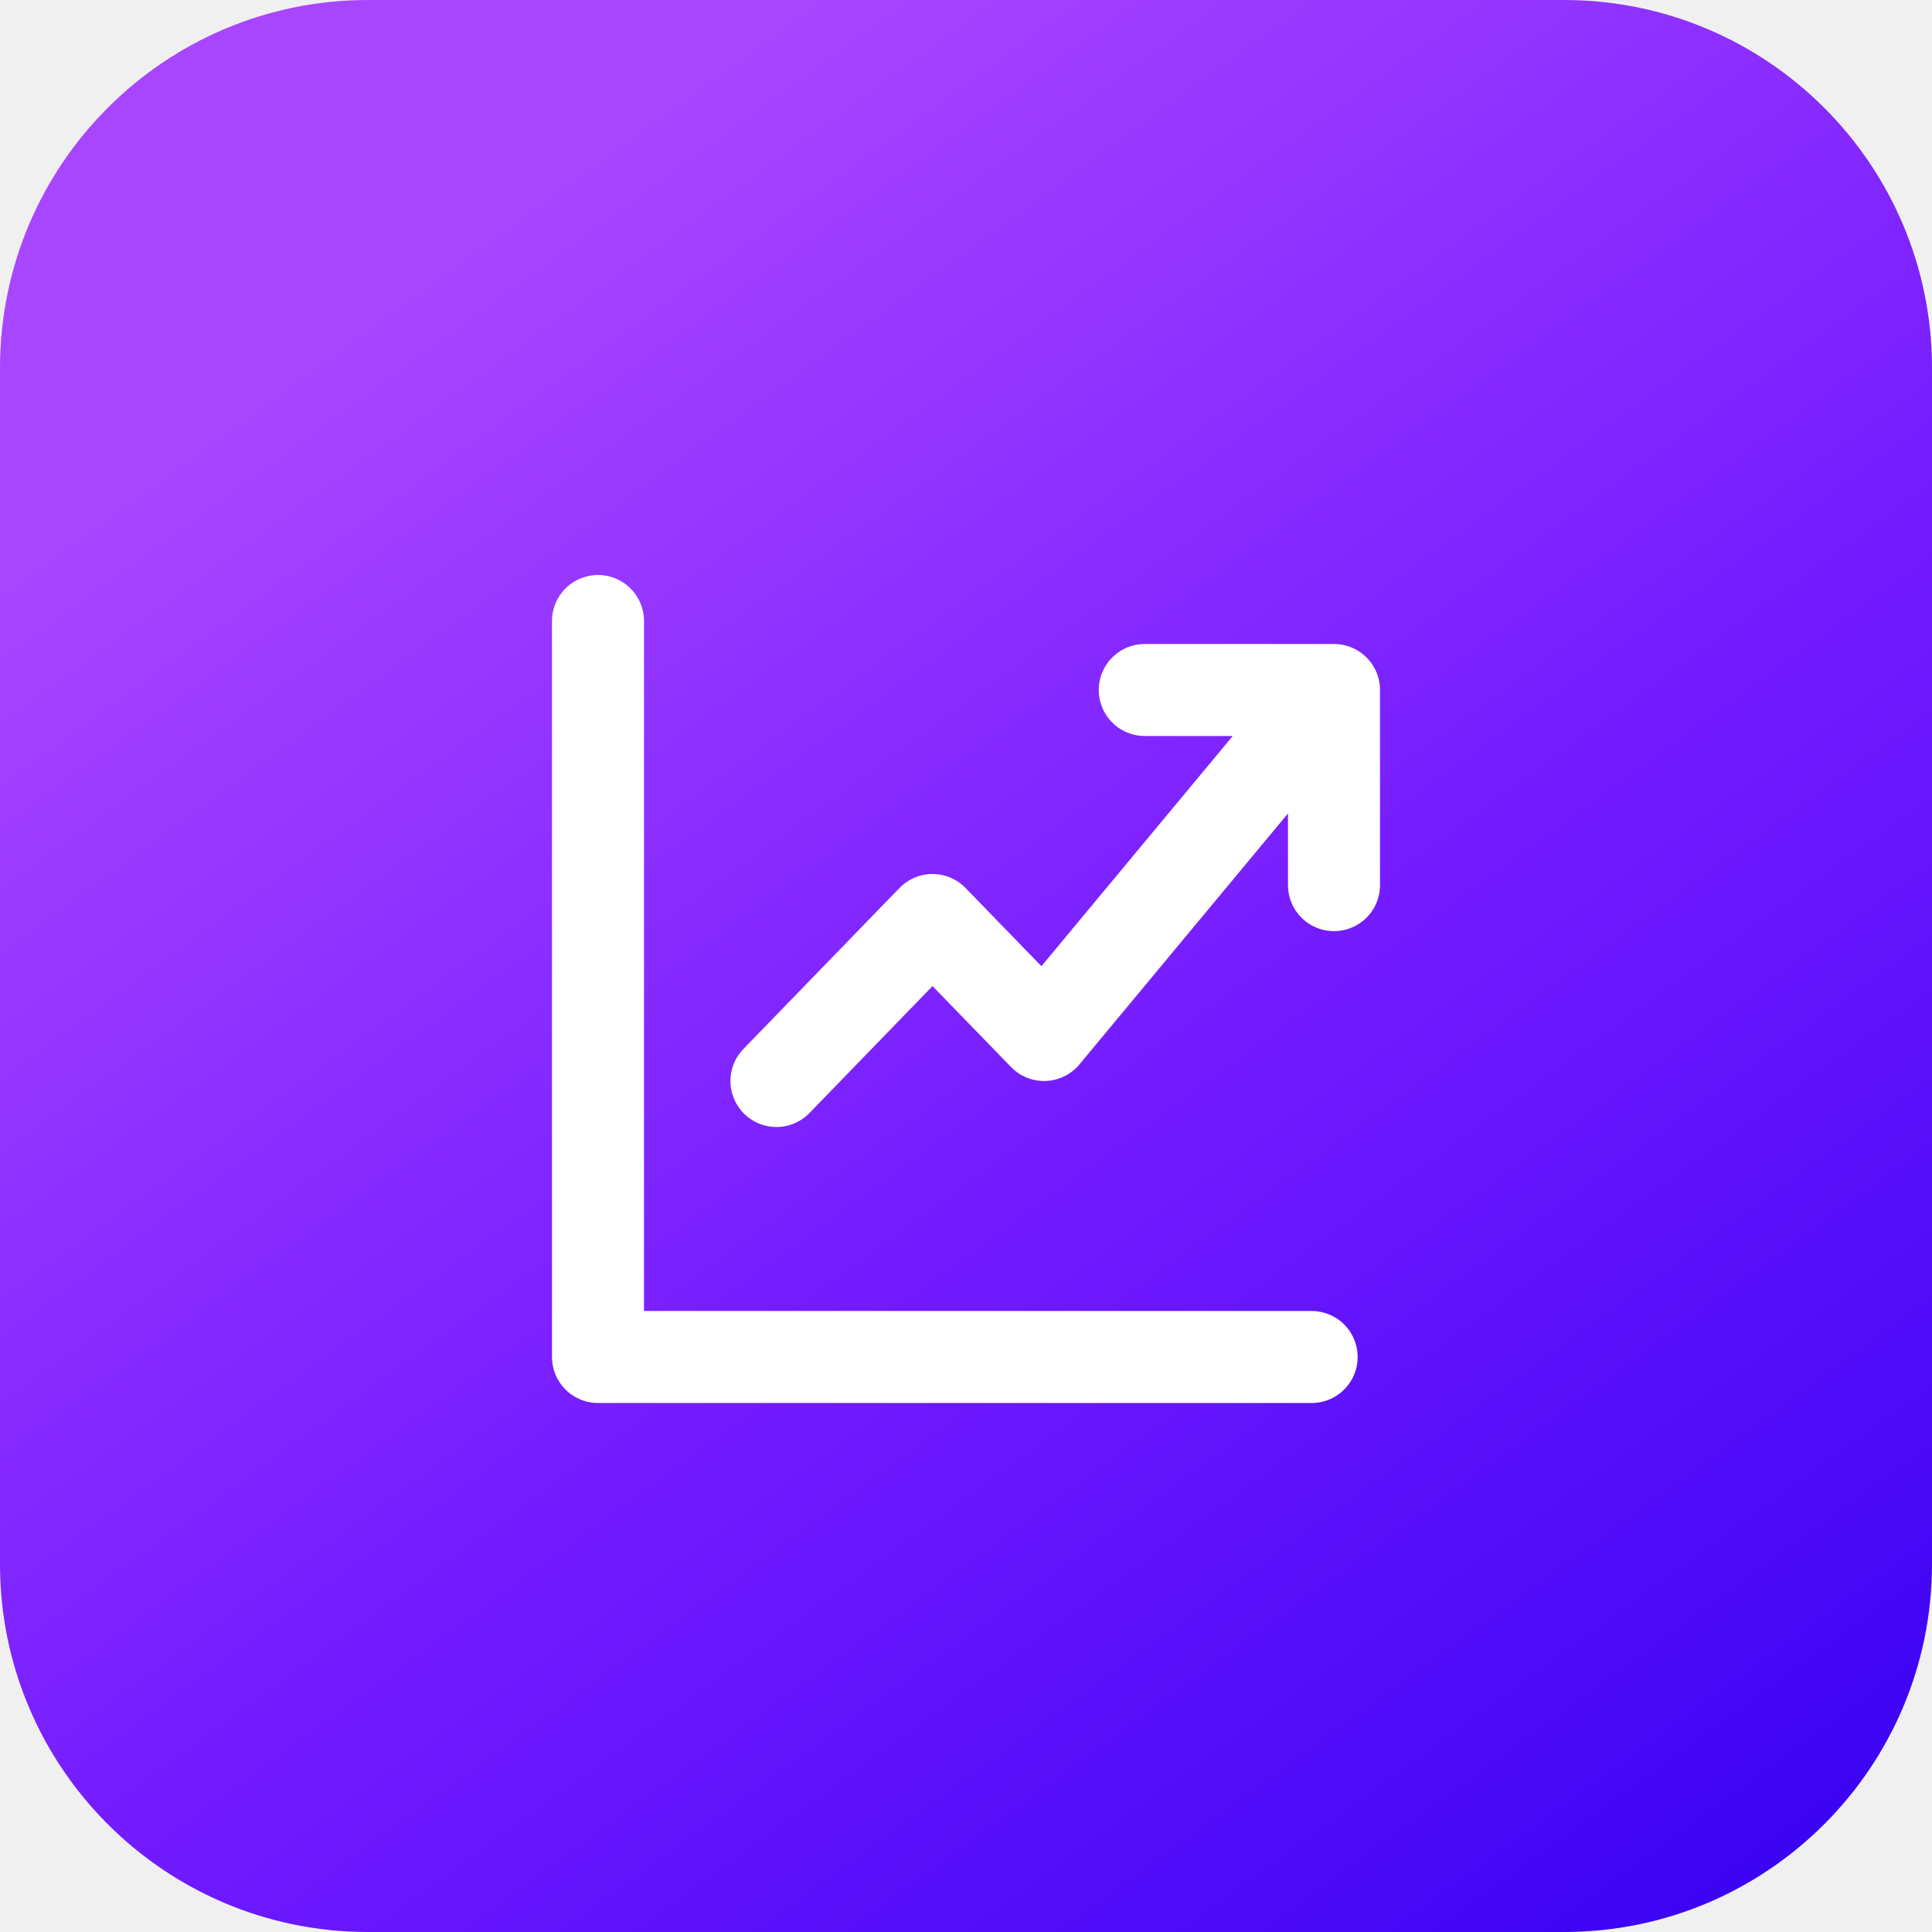
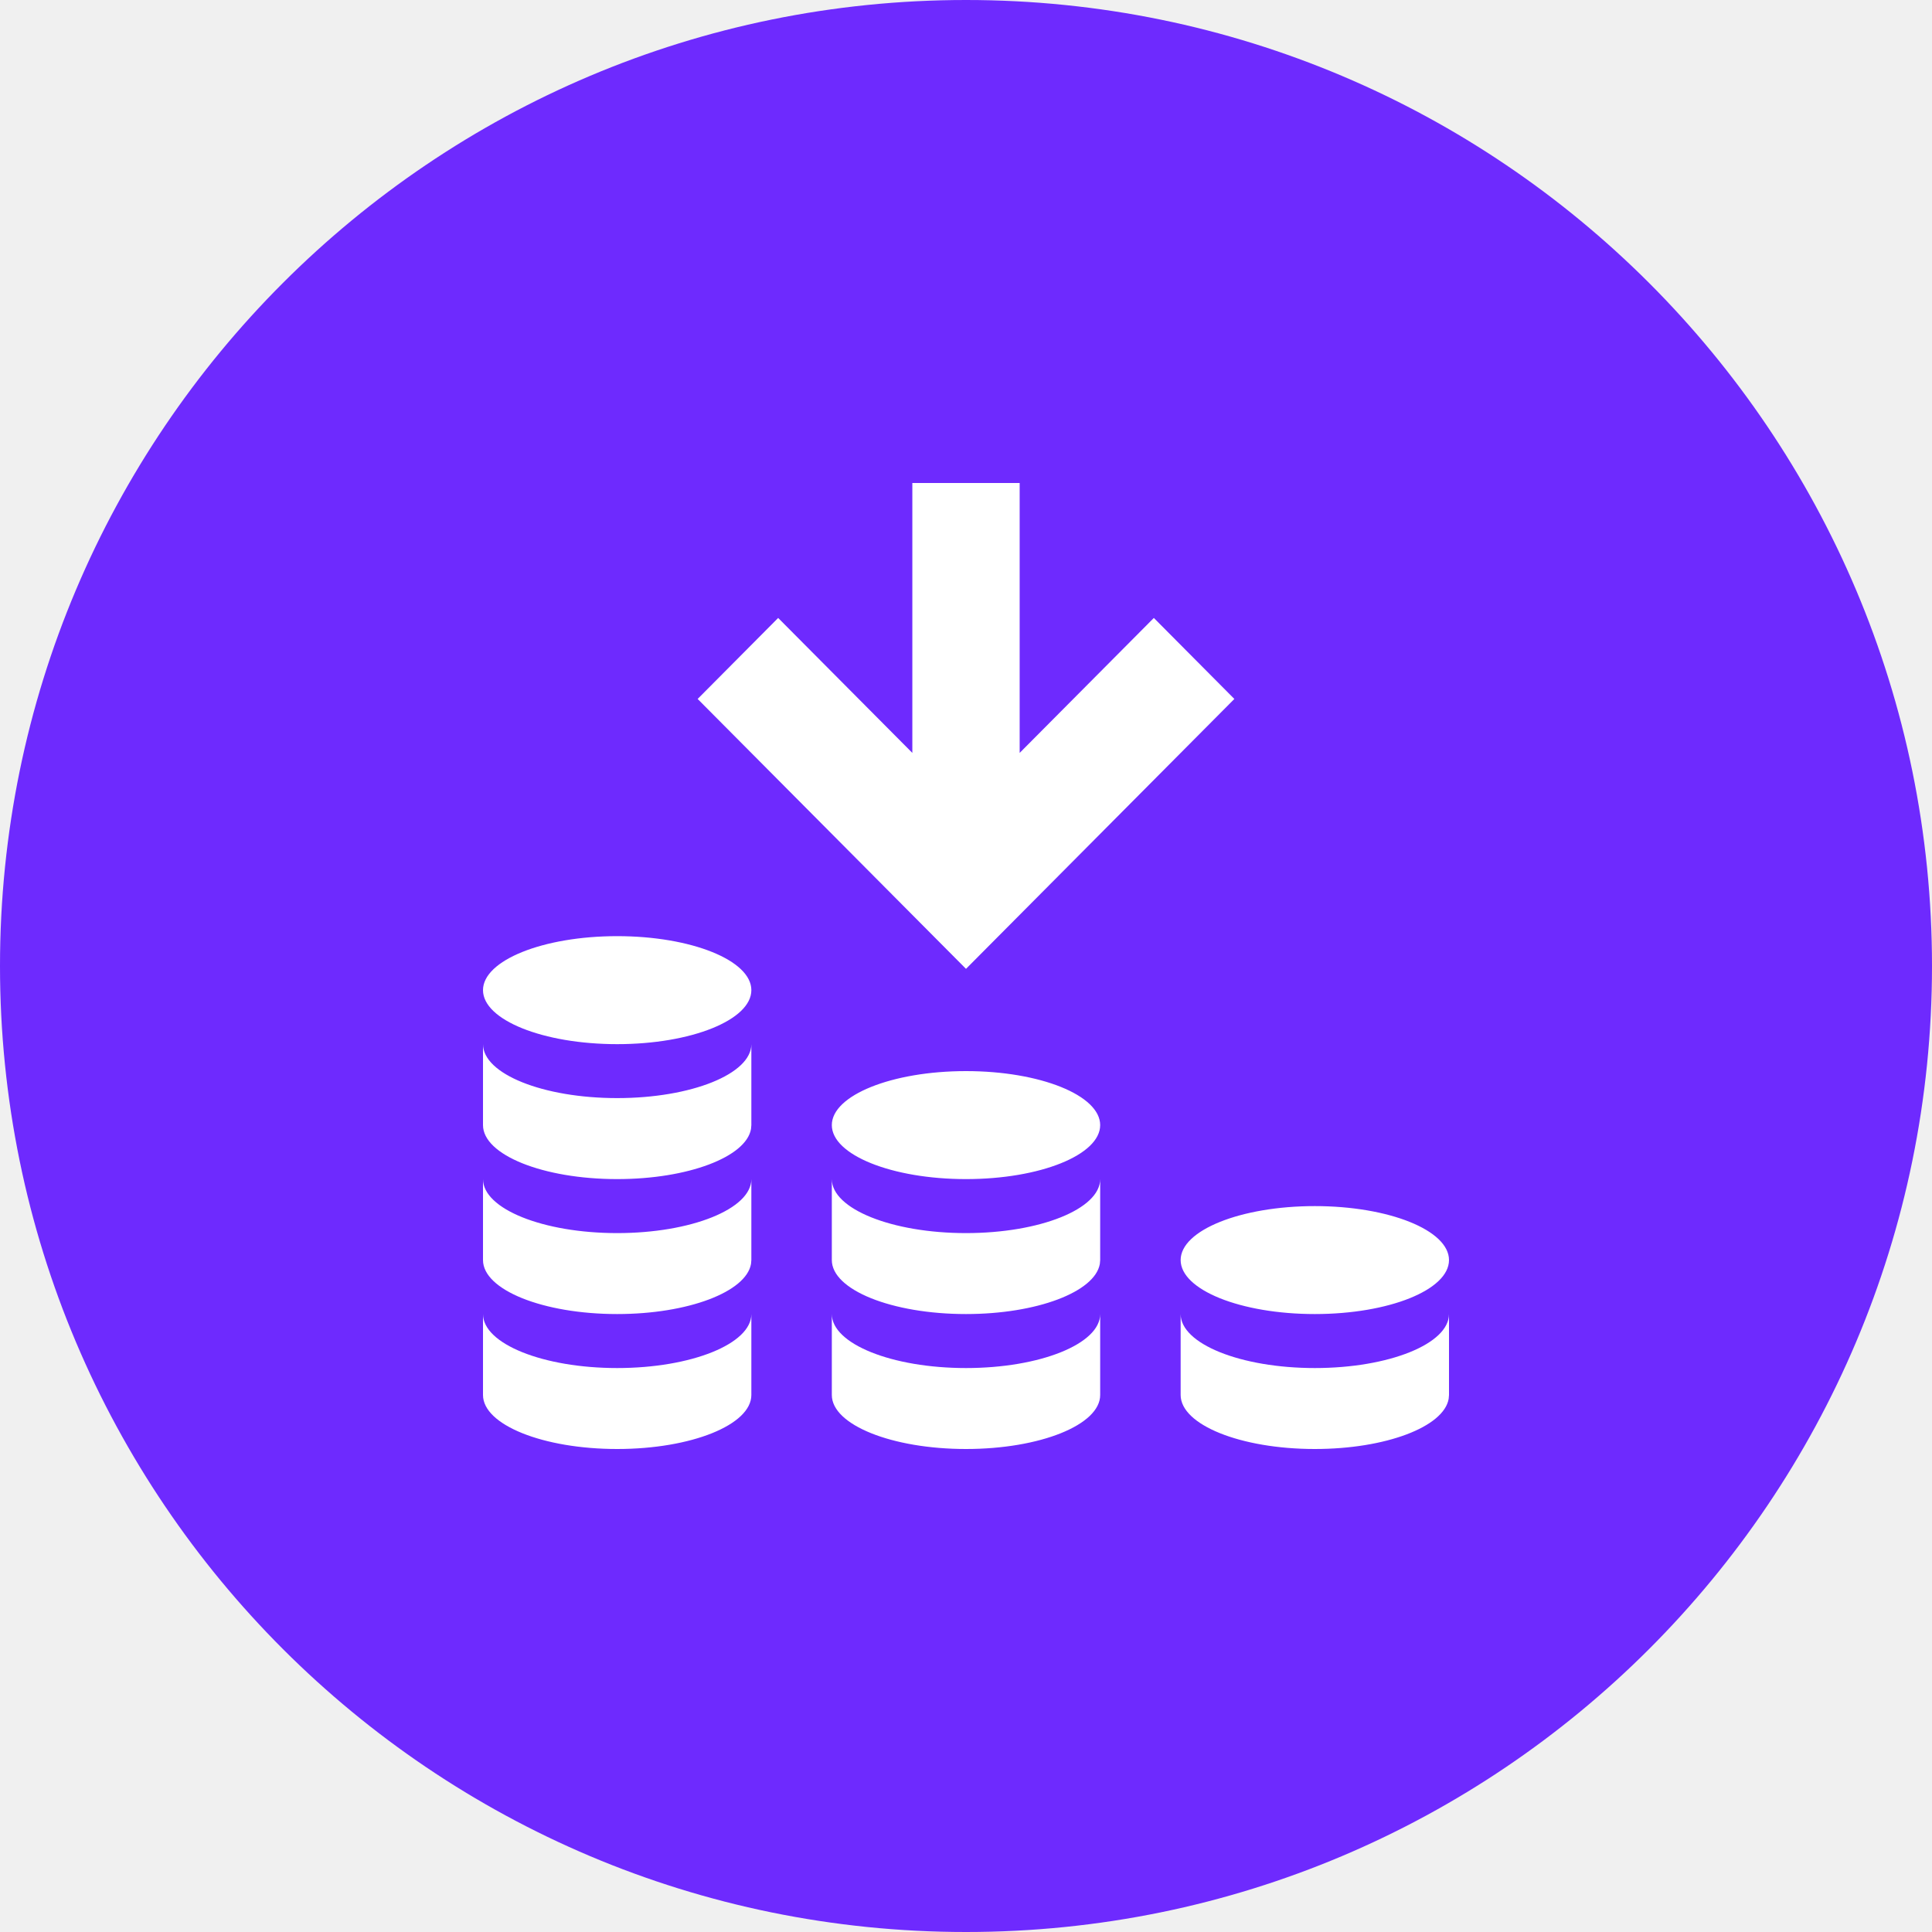
- <svg xmlns="http://www.w3.org/2000/svg" width="42" height="42" viewBox="0 0 42 42" fill="none">
-   <rect width="42" height="42" rx="8" fill="url(#paint0_linear_39_208)" />
-   <path d="M13 13.5V29.5H28.514M16.879 23.5L20.272 20L22.697 22.5L28.514 15.5M24.886 15H29V19.242" stroke="white" stroke-width="2" stroke-linecap="round" stroke-linejoin="round" />
-   <defs>
-     <linearGradient id="paint0_linear_39_208" x1="11.5" y1="-1.58236e-07" x2="42" y2="42" gradientUnits="userSpaceOnUse">
-       <stop offset="0.067" stop-color="#A845FF" />
-       <stop offset="0.524" stop-color="#731BFF" />
-       <stop offset="1" stop-color="#3400F2" />
-     </linearGradient>
-   </defs>
+ <svg xmlns="http://www.w3.org/2000/svg" width="40px" height="40px" viewBox="0 0 40 40" version="1.1">
+   <g id="App" stroke="none" stroke-width="1" fill="none" fill-rule="evenodd">
+     <g id="Assets" transform="translate(-250, -224)">
+       <g id="编组-4" transform="translate(24, 224)">
+         <g id="Deposit备份-2" transform="translate(226, 0)">
+           <path d="M20,0 C31.046,0 40,8.954 40,20 C40,31.046 31.046,40 20,40 C8.954,40 0,31.046 0,20 C0,8.954 8.954,0 20,0 Z" id="Rectangle-34624293" fill="#6E2AFE" />
+           <g id="编组" transform="translate(10, 10)" fill="#FFFFFF" fill-rule="nonzero">
+             <path d="M2.778,9.382 C4.312,9.382 5.556,9.883 5.556,10.5 C5.556,11.117 4.312,11.618 2.778,11.618 C1.244,11.618 0,11.117 0,10.5 C0,9.883 1.244,9.382 2.778,9.382 Z M11.111,0 L11.111,5.588 L13.889,2.794 L15.556,4.471 L10,10.059 L4.444,4.471 L6.111,2.794 L8.889,5.588 L8.889,0 L11.111,0 Z M12.778,14.412 L12.778,16.088 L12.771,16.168 C12.669,16.748 11.467,17.206 10,17.206 C8.466,17.206 7.222,16.706 7.222,16.088 L7.222,14.412 C7.222,15.029 8.466,15.53 10,15.53 C11.534,15.53 12.778,15.029 12.778,14.412 Z M10,12.176 C11.534,12.176 12.778,12.677 12.778,13.294 C12.778,13.911 11.534,14.412 10,14.412 C8.466,14.412 7.222,13.911 7.222,13.294 C7.222,12.677 8.466,12.176 10,12.176 Z M20,17.206 L20,18.882 L19.993,18.962 C19.891,19.542 18.69,20 17.222,20 C15.688,20 14.445,19.5 14.444,18.882 L14.444,17.206 C14.444,17.823 15.688,18.324 17.222,18.324 C18.756,18.324 20,17.823 20,17.206 Z M17.222,14.971 C18.756,14.971 20,15.471 20,16.088 C20,16.706 18.756,17.206 17.222,17.206 C15.688,17.206 14.444,16.706 14.444,16.088 C14.444,15.471 15.688,14.971 17.222,14.971 Z M5.556,14.412 L5.556,16.088 L5.549,16.168 C5.447,16.748 4.245,17.206 2.778,17.206 C1.244,17.206 8.00020867e-05,16.706 0,16.088 L0,14.412 C0,15.029 1.244,15.53 2.778,15.53 C4.312,15.53 5.556,15.029 5.556,14.412 Z M5.556,11.618 L5.556,13.294 L5.549,13.374 C5.447,13.954 4.245,14.412 2.778,14.412 C1.244,14.412 8.00020867e-05,13.911 0,13.294 L0,11.618 C0,12.235 1.244,12.735 2.778,12.735 C4.312,12.735 5.556,12.235 5.556,11.618 Z M2.778,18.324 C1.244,18.324 0,17.823 0,17.206 L0,18.882 L0,18.882 C8.00020867e-05,19.5 1.244,20 2.778,20 C4.312,20 5.555,19.5 5.556,18.882 L5.556,18.882 L5.556,17.206 C5.556,17.823 4.312,18.324 2.778,18.324 Z M10,18.324 C8.466,18.324 7.222,17.823 7.222,17.206 L7.222,18.882 L7.222,18.882 C7.222,19.5 8.466,20 10,20 C11.534,20 12.778,19.5 12.778,18.882 L12.778,18.882 L12.778,17.206 C12.778,17.823 11.534,18.324 10,18.324 Z" id="形状结合" />
+           </g>
+         </g>
+       </g>
+     </g>
+   </g>
</svg>
